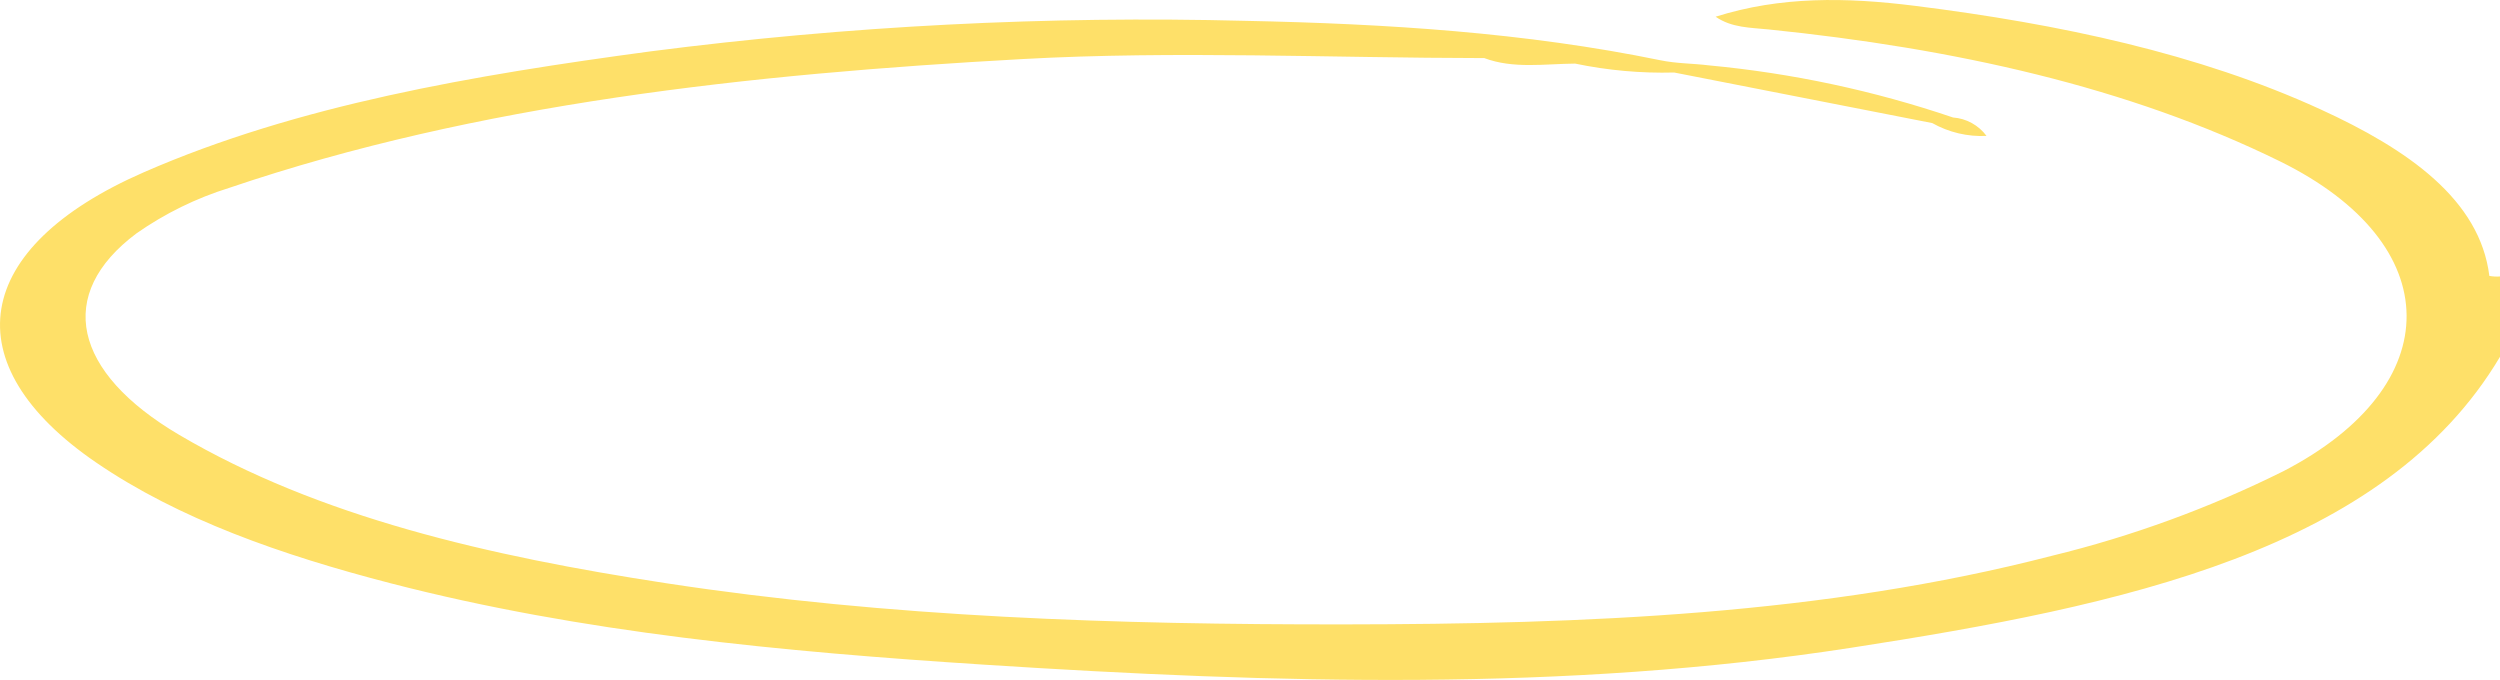
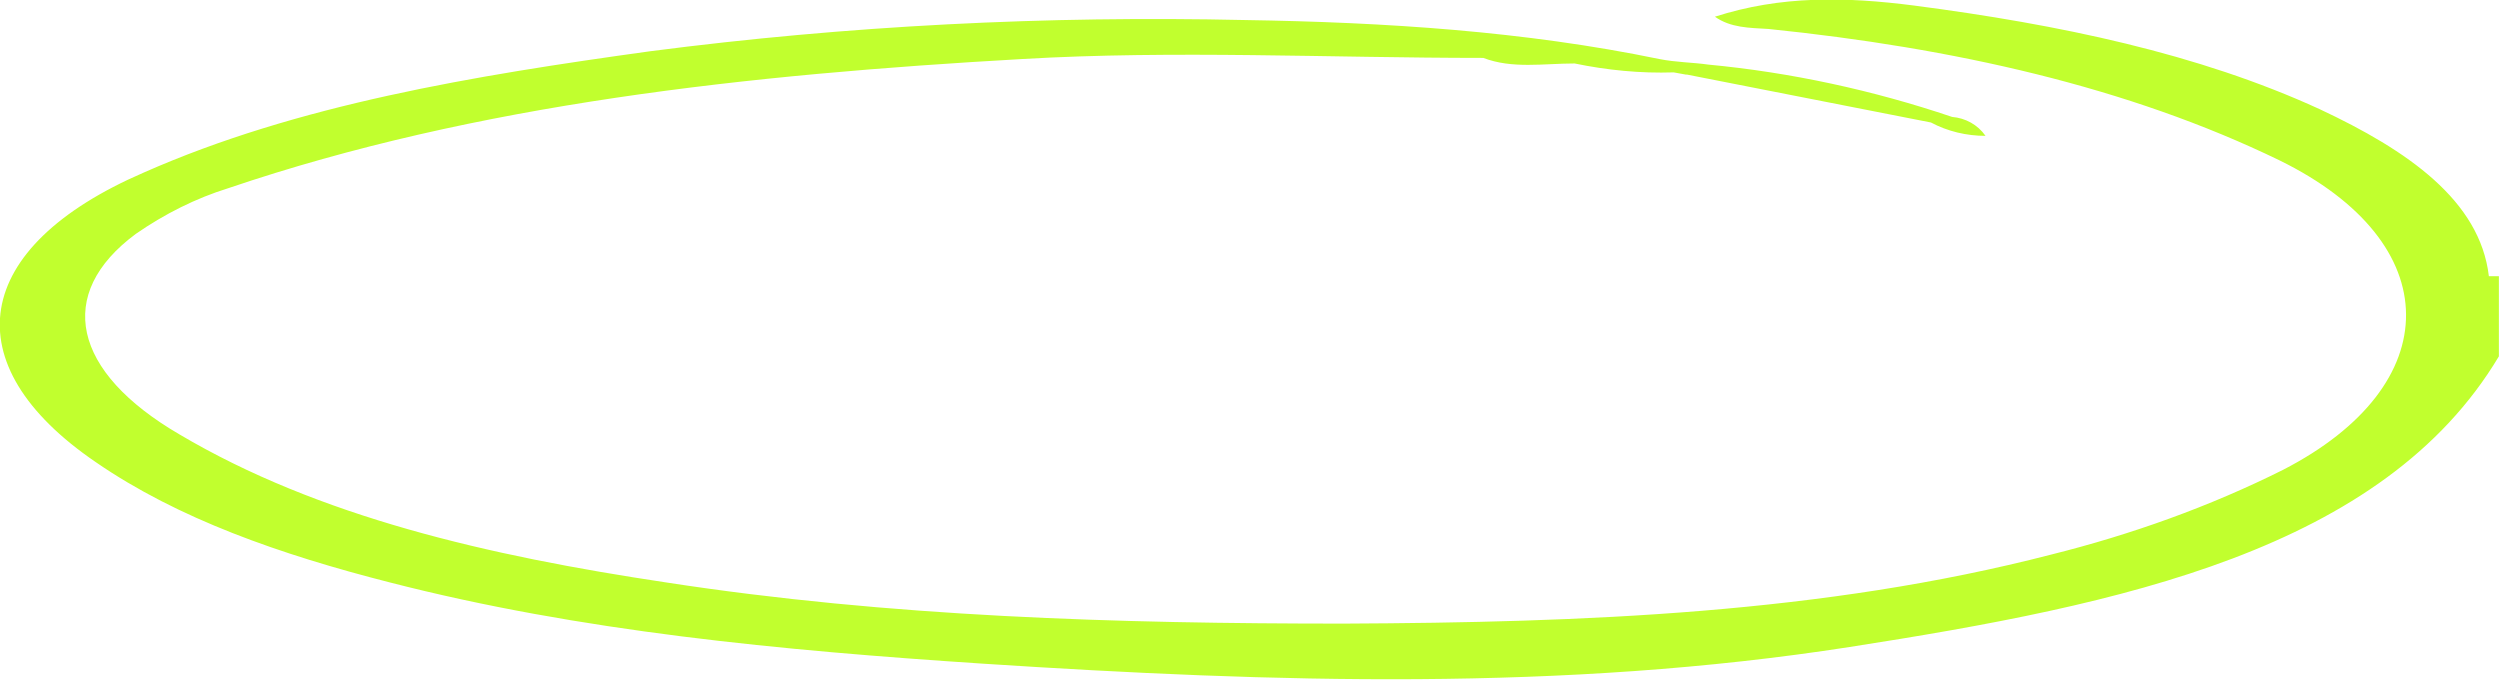
- <svg xmlns="http://www.w3.org/2000/svg" width="224.452" height="61.05" viewBox="0 0 224.452 61.05">
-   <path id="Pfad_142" data-name="Pfad 142" d="M815.252,390.713h0c-.841-6.829-7.258-11.343-15.192-14.97-10.926-4.995-23.353-7.643-36.379-9.278-6.169-.774-12.046-.871-17.893.977,1.432,1,3.126.975,4.773,1.144,16.637,1.7,32.283,5.151,45.878,11.834,15.109,7.429,15.141,20.162.319,27.827a99.517,99.517,0,0,1-20.779,7.594c-20.462,5.3-41.98,6.136-63.537,6.159-20.406.022-40.83-.632-60.853-3.693-15.994-2.445-31.217-5.949-43.742-13.323-9.558-5.628-11.148-12.625-3.841-18.087a30.119,30.119,0,0,1,8.335-4.091c22.332-7.573,46.649-10.209,71.238-11.564,13.72-.757,27.62-.1,41.439-.085,2.6.979,5.411.517,8.155.494h0a38.532,38.532,0,0,0,8.892.8l1.123.22.108.021,21.942,4.3a9.042,9.042,0,0,0,4.871,1.152,4.115,4.115,0,0,0-3.009-1.655h0a96.064,96.064,0,0,0-21.917-4.679h0c-1.443-.18-2.878-.154-4.362-.46-12.091-2.486-24.559-3.276-37.182-3.537a347.4,347.4,0,0,0-53.484,2.741c-15.918,2.14-31.682,4.821-45.49,10.855-15.495,6.772-17.188,17.228-4.268,26.063,7.417,5.072,16.608,8.293,26.442,10.839,17.143,4.439,35.12,6.136,53.338,7.309,26.052,1.677,52.089,2.45,77.757-1.519,24.366-3.767,47.938-8.723,58.276-26.129v-7.21A3.731,3.731,0,0,1,815.252,390.713Z" transform="translate(-591.757 -365.941)" fill="#fee069" />
+ <svg xmlns="http://www.w3.org/2000/svg" version="1.1" id="Ebene_1" x="0px" y="0px" viewBox="0 0 224.5 61" style="enable-background:new 0 0 224.5 61;" xml:space="preserve">
+   <style type="text/css">
+ 	.st0{fill:#C1FF2E;}
+ </style>
+   <path id="Pfad_142" class="st0" d="M223.5,24.8L223.5,24.8c-0.8-6.8-7.3-11.3-15.2-15c-10.9-5-23.4-7.6-36.4-9.3  c-6.2-0.8-12-0.9-17.9,1c1.4,1,3.1,1,4.8,1.1c16.6,1.7,32.3,5.2,45.9,11.8c15.1,7.4,15.1,20.2,0.3,27.8c-6.6,3.3-13.6,5.8-20.8,7.6  c-20.5,5.3-42,6.1-63.5,6.2c-20.4,0-40.8-0.6-60.9-3.7c-16-2.4-31.2-5.9-43.7-13.3C6.5,33.4,4.9,26.4,12.2,21  c2.6-1.8,5.4-3.2,8.3-4.1C42.9,9.3,67.2,6.7,91.8,5.3c13.7-0.8,27.6-0.1,41.4-0.1c2.6,1,5.4,0.5,8.2,0.5l0,0  c2.9,0.6,5.9,0.9,8.9,0.8l1.1,0.2l0.1,0l21.9,4.3c1.5,0.8,3.2,1.2,4.9,1.2c-0.7-1-1.8-1.6-3-1.7l0,0c-7.1-2.4-14.5-4-21.9-4.7l0,0  c-1.4-0.2-2.9-0.2-4.4-0.5c-12.1-2.5-24.6-3.3-37.2-3.5C94,1.4,76.1,2.3,58.4,4.6C42.5,6.8,26.7,9.4,12.9,15.5  C-2.6,22.2-4.3,32.7,8.6,41.5c7.4,5.1,16.6,8.3,26.4,10.8c17.1,4.4,35.1,6.1,53.3,7.3c26.1,1.7,52.1,2.5,77.8-1.5  c24.4-3.8,47.9-8.7,58.3-26.1v-7.2C224.1,24.8,223.8,24.8,223.5,24.8z" />
</svg>
